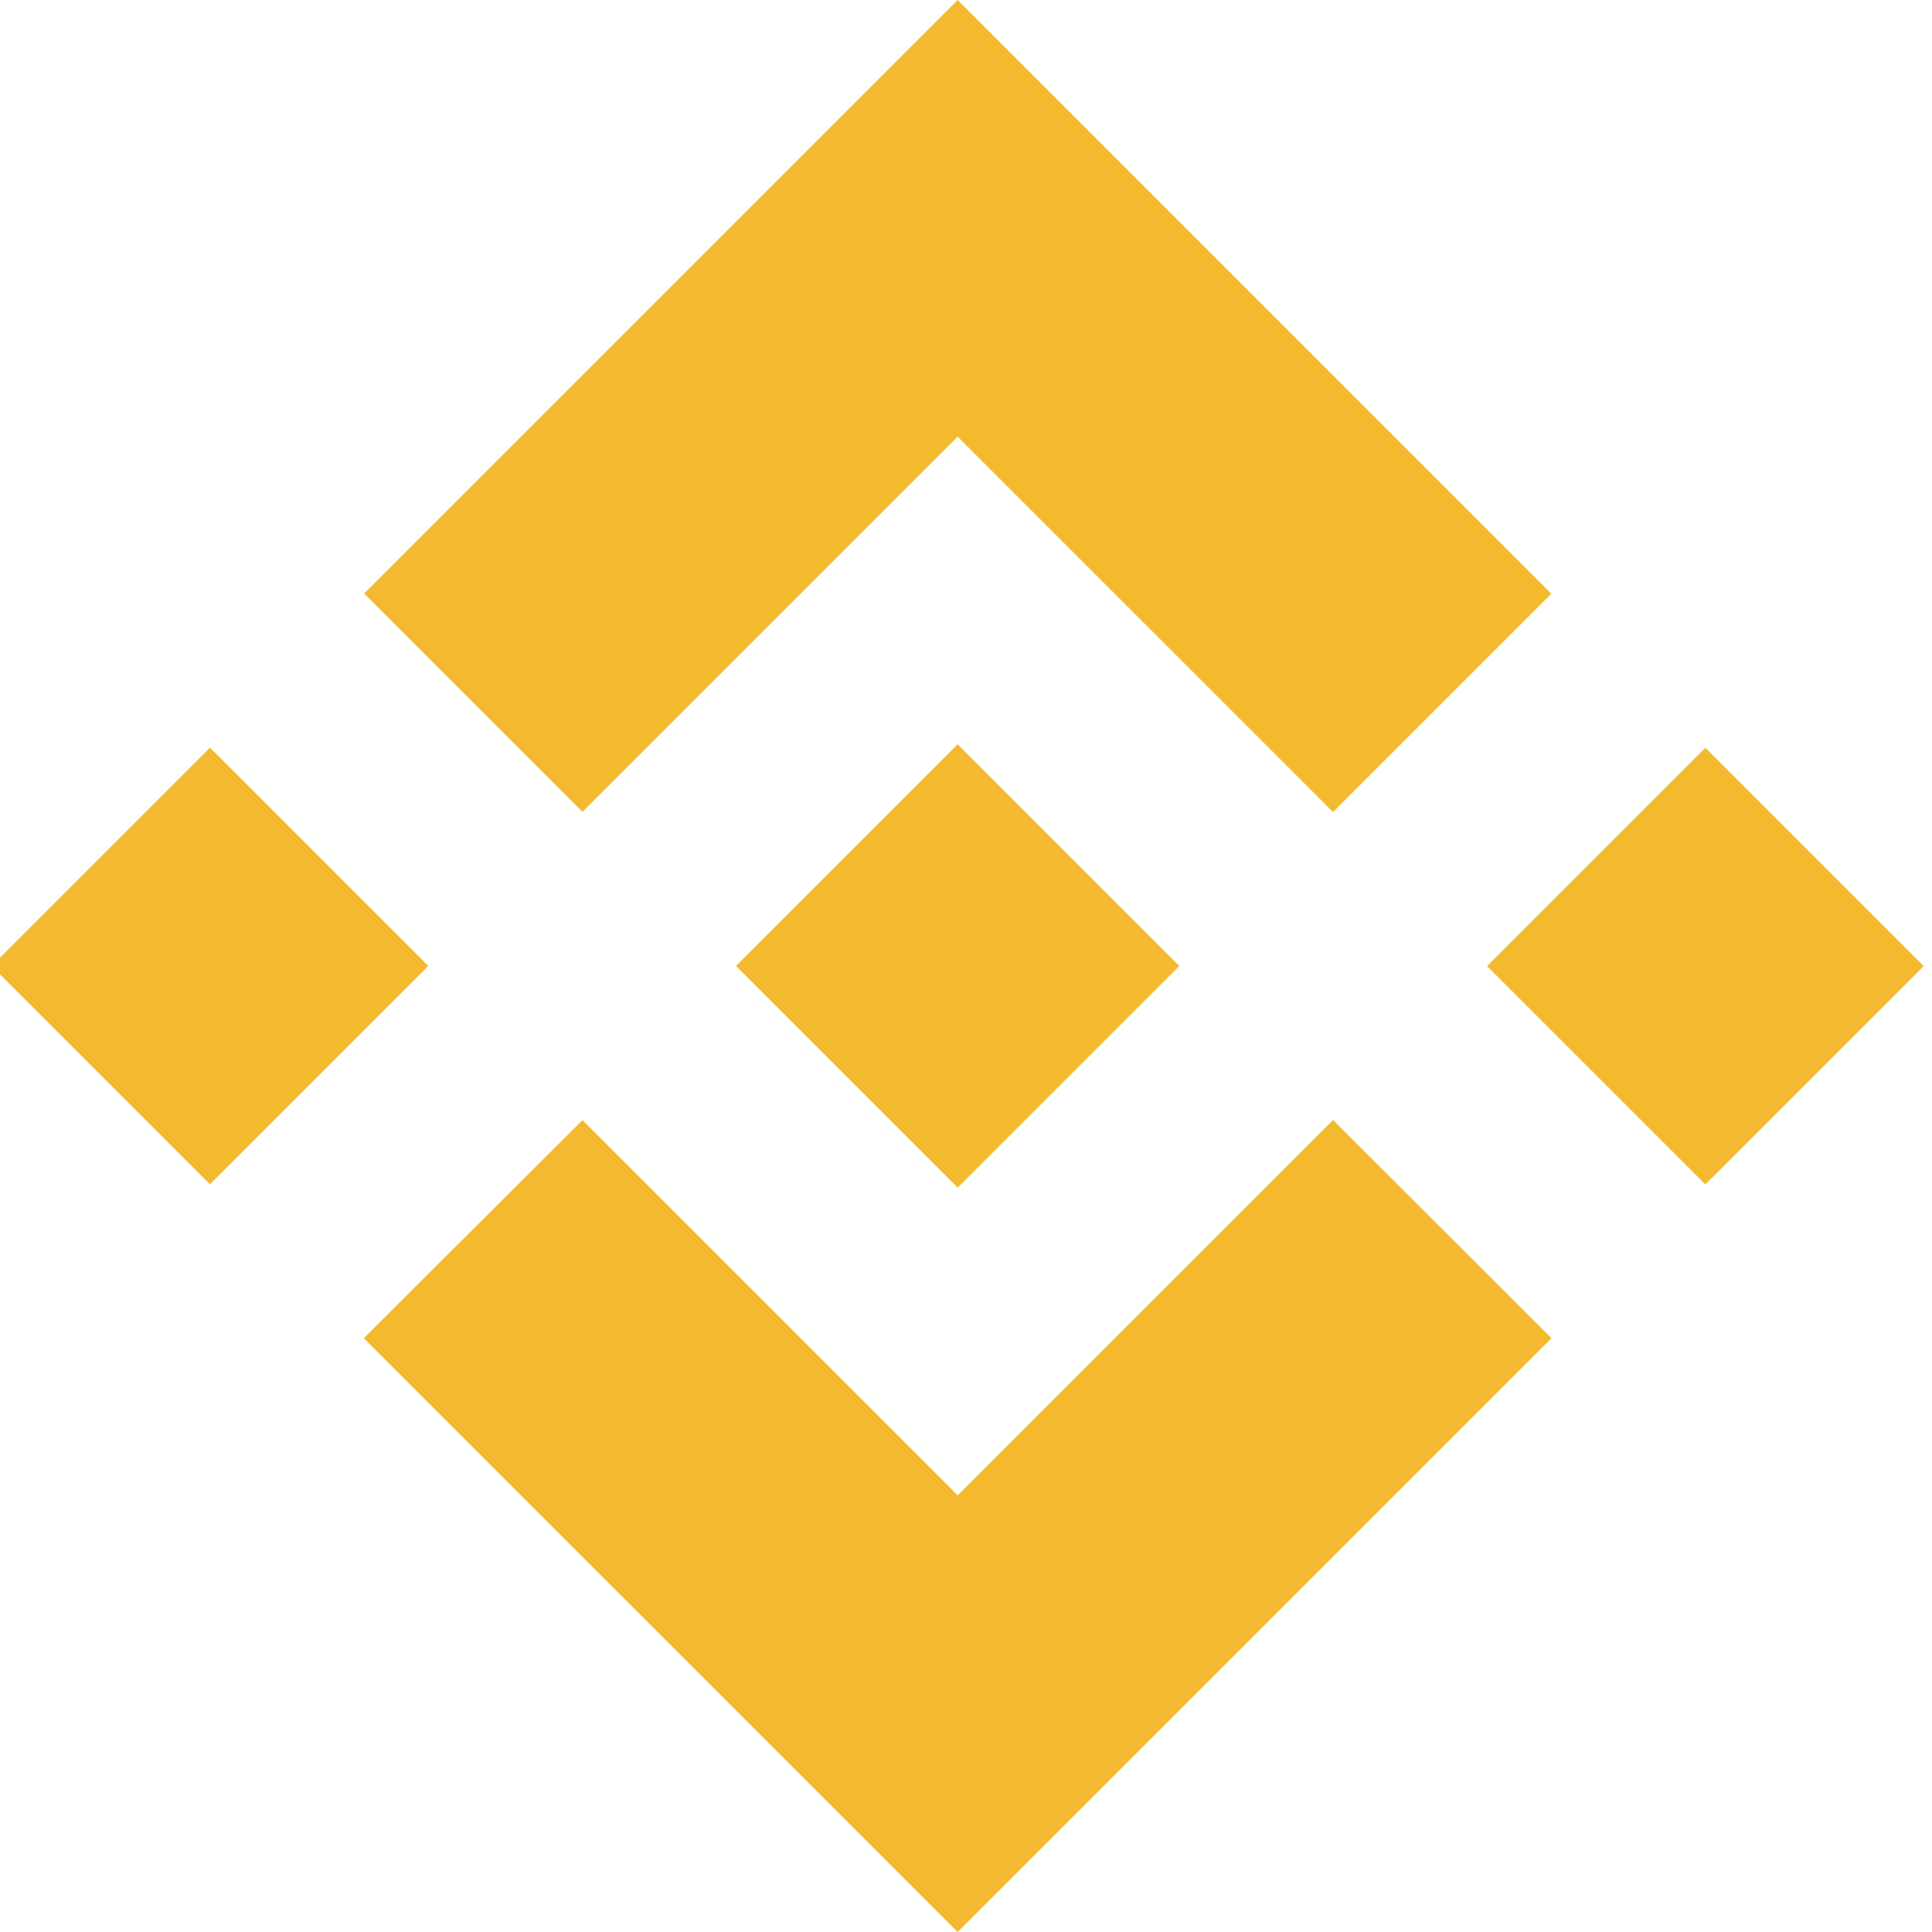
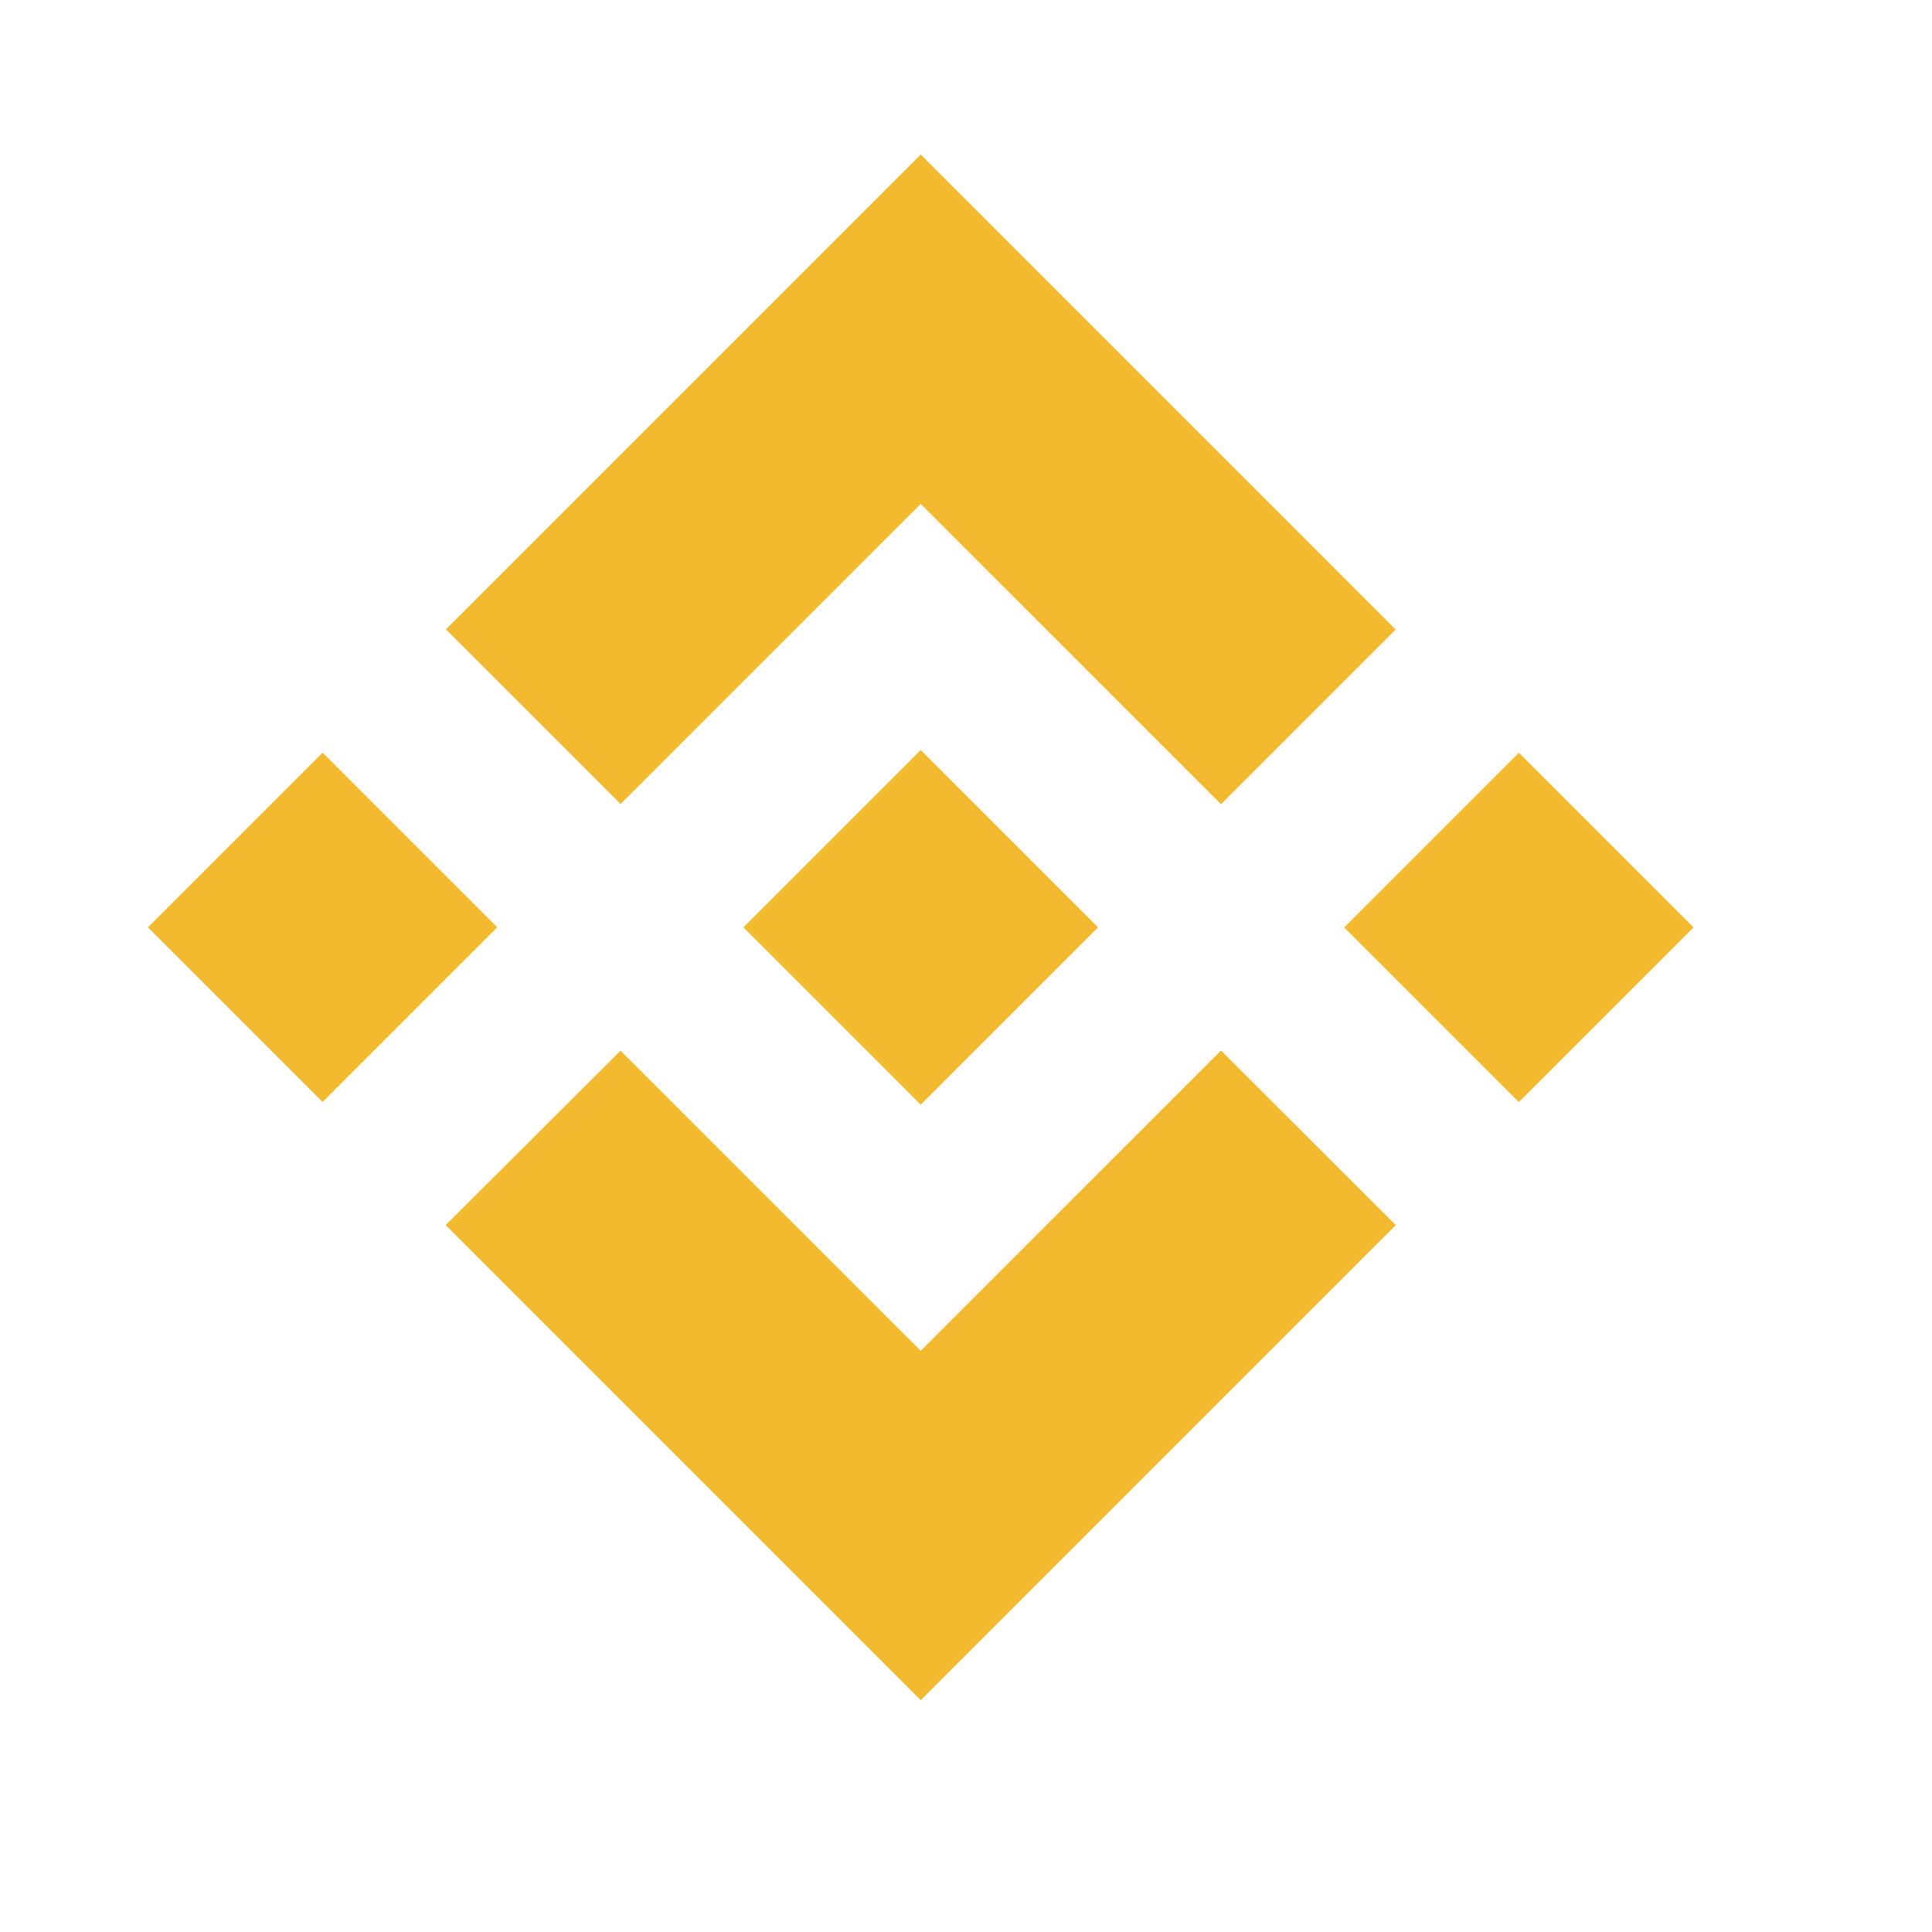
<svg xmlns="http://www.w3.org/2000/svg" version="1.1" id="Your_design" x="0px" y="0px" width="126.611px" height="126.611px" viewBox="0 0 126.611 126.611" enable-background="new 0 0 126.611 126.611" xml:space="preserve">
-   <polygon fill="#F3BA2F" points="38.171,53.203 62.759,28.616 87.36,53.216 101.667,38.909 62.759,0 23.864,38.896 " />
-   <rect x="3.644" y="53.188" transform="matrix(0.7071 0.7071 -0.7071 0.7071 48.7933 8.8106)" fill="#F3BA2F" width="20.233" height="20.234" />
-   <polygon fill="#F3BA2F" points="38.171,73.408 62.759,97.995 87.359,73.396 101.674,87.695 101.667,87.703 62.759,126.611   23.863,87.716 23.843,87.696 " />
-   <rect x="101.64" y="53.189" transform="matrix(-0.7071 0.7071 -0.7071 -0.7071 235.5457 29.0503)" fill="#F3BA2F" width="20.234" height="20.233" />
-   <polygon fill="#F3BA2F" points="77.271,63.298 77.277,63.298 62.759,48.78 52.03,59.509 52.029,59.509 50.797,60.742 48.254,63.285   48.254,63.285 48.234,63.305 48.254,63.326 62.759,77.831 77.277,63.313 77.284,63.305 " />
+   <g transform="scale(0.8) translate(12.6611, 12.6611)">
+     <polygon fill="#F3BA2F" points="38.171,53.203 62.759,28.616 87.36,53.216 101.667,38.909 62.759,0 23.864,38.896 " />
+     <rect x="3.644" y="53.188" transform="matrix(0.7071 0.7071 -0.7071 0.7071 48.7933 8.8106)" fill="#F3BA2F" width="20.233" height="20.234" />
+     <polygon fill="#F3BA2F" points="38.171,73.408 62.759,97.995 87.359,73.396 101.674,87.695 101.667,87.703 62.759,126.611       23.863,87.716 23.843,87.696 " />
+     <rect x="101.64" y="53.189" transform="matrix(-0.7071 0.7071 -0.7071 -0.7071 235.5457 29.0503)" fill="#F3BA2F" width="20.234" height="20.233" />
+     <polygon fill="#F3BA2F" points="77.271,63.298 77.277,63.298 62.759,48.78 52.03,59.509 52.029,59.509 50.797,60.742 48.254,63.285       48.254,63.285 48.234,63.305 48.254,63.326 62.759,77.831 77.277,63.313 77.284,63.305 " />
+   </g>
</svg>
